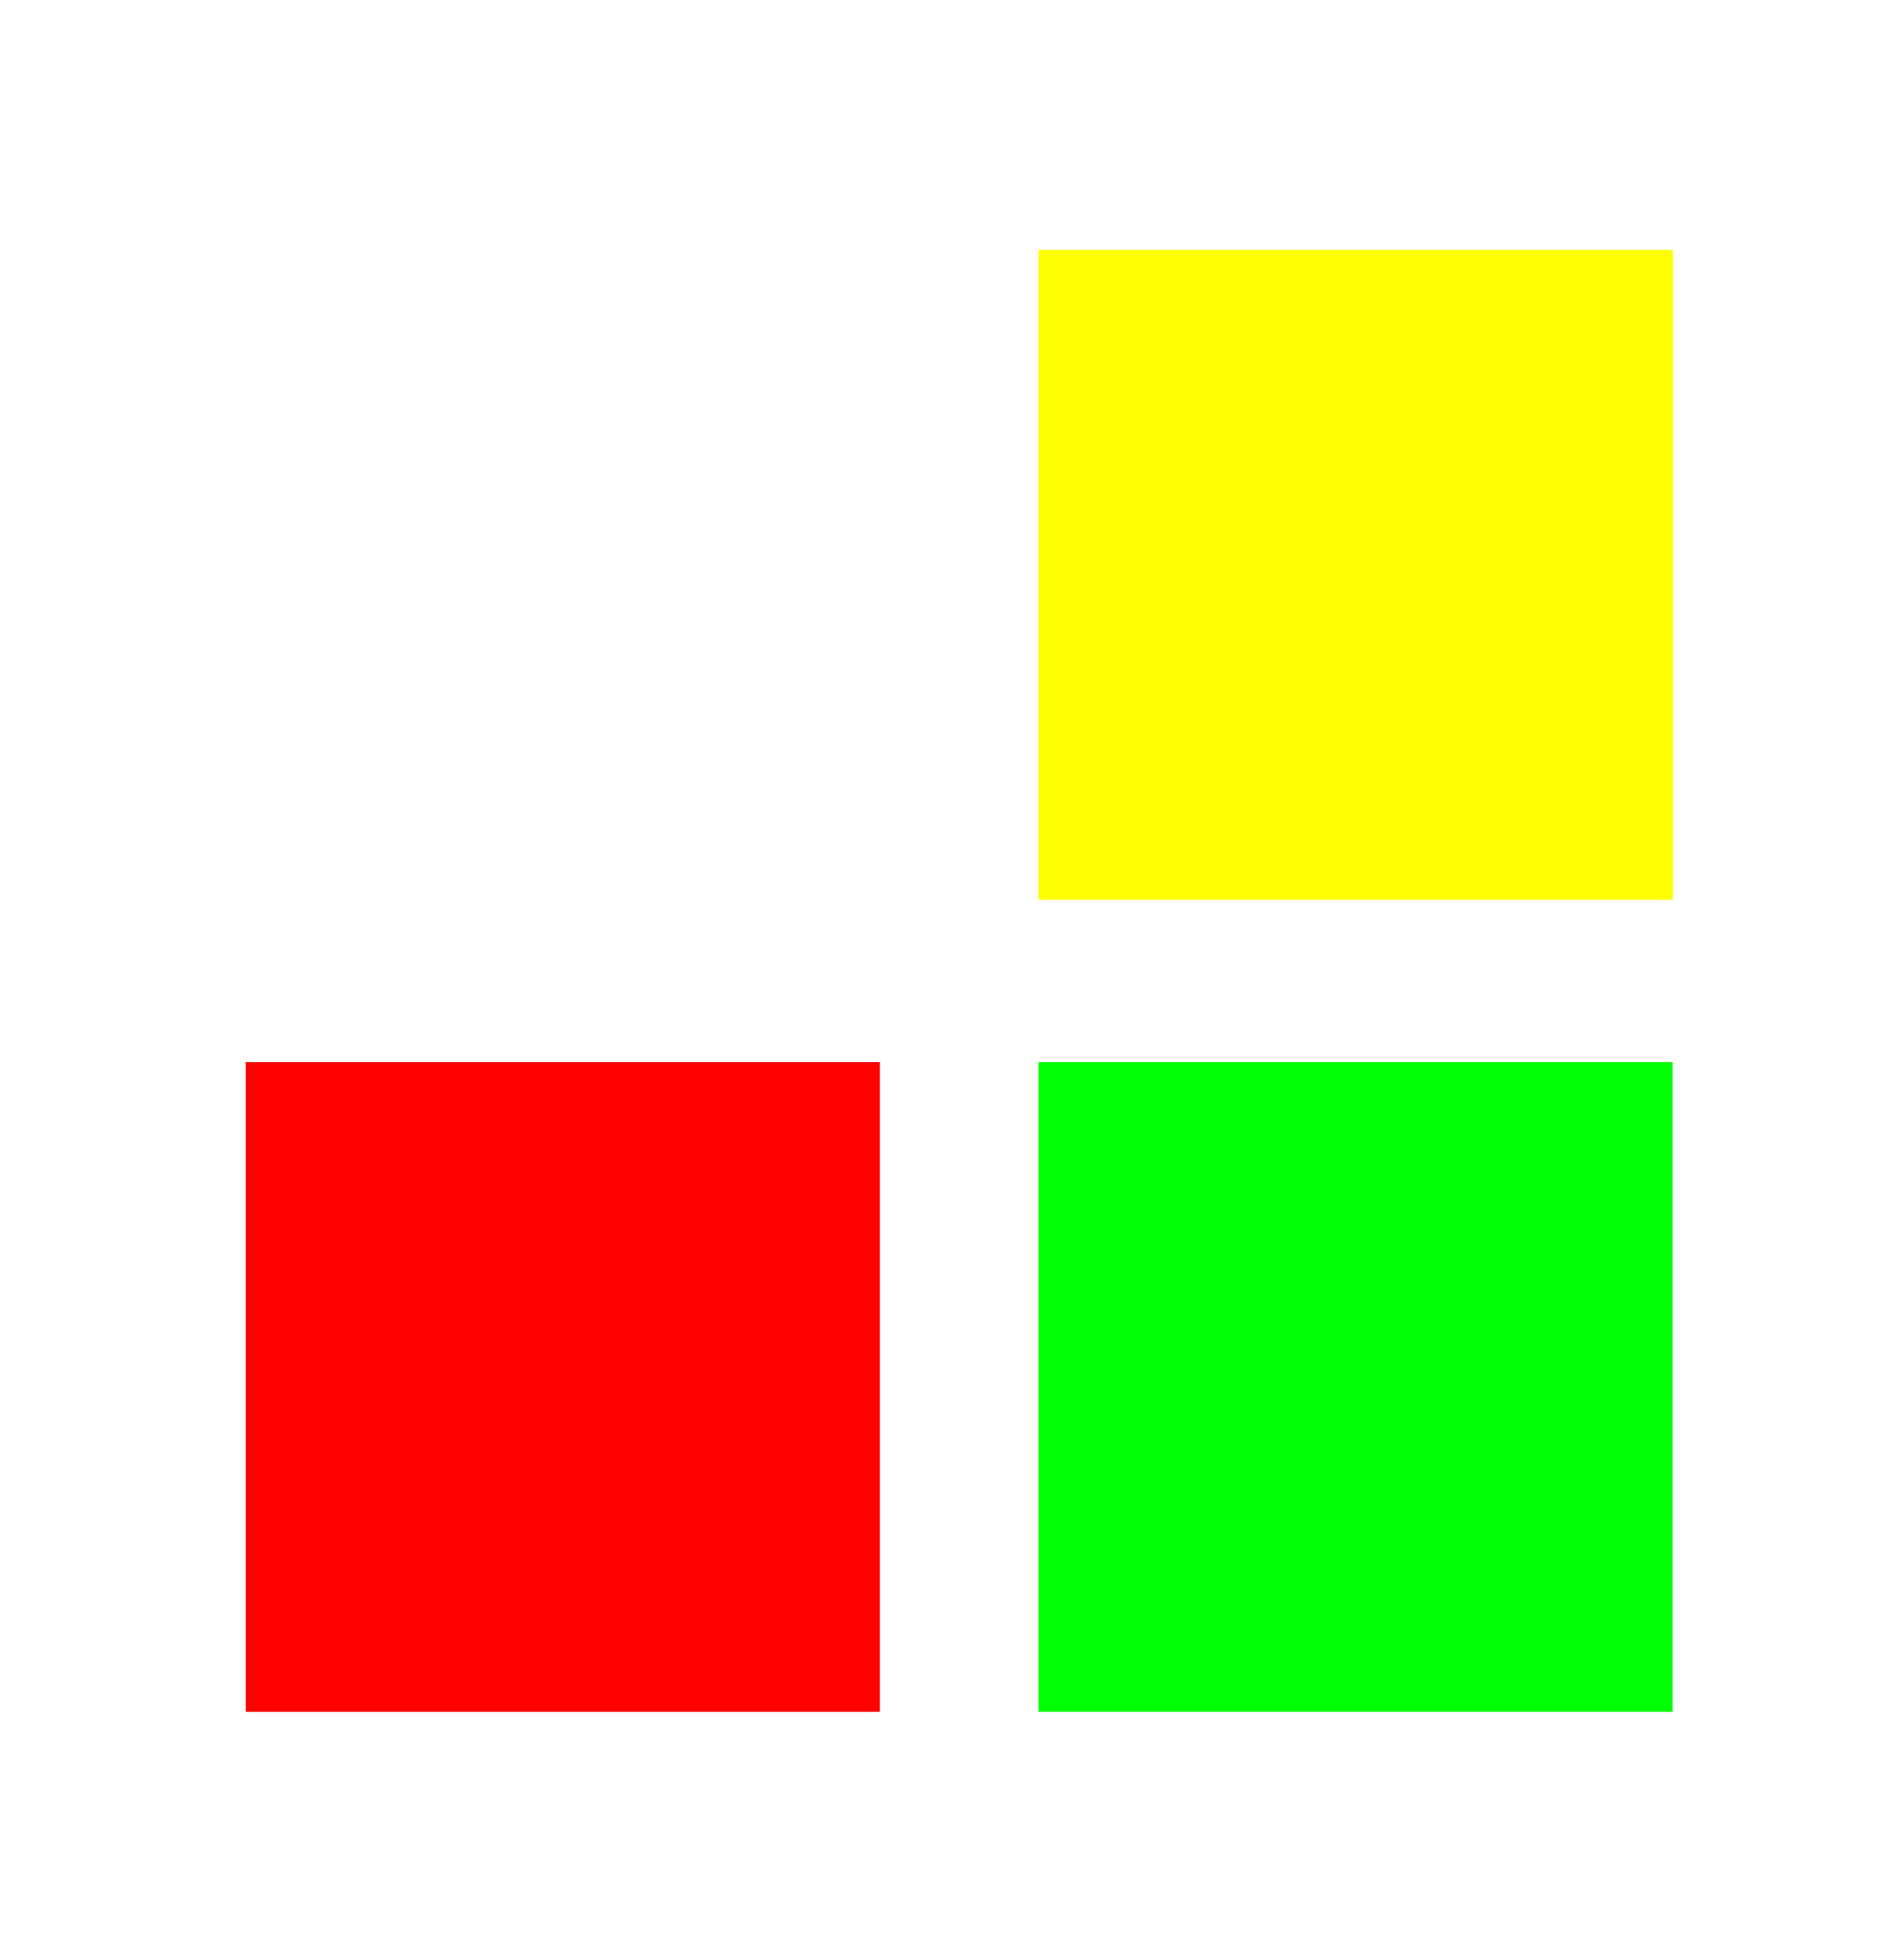
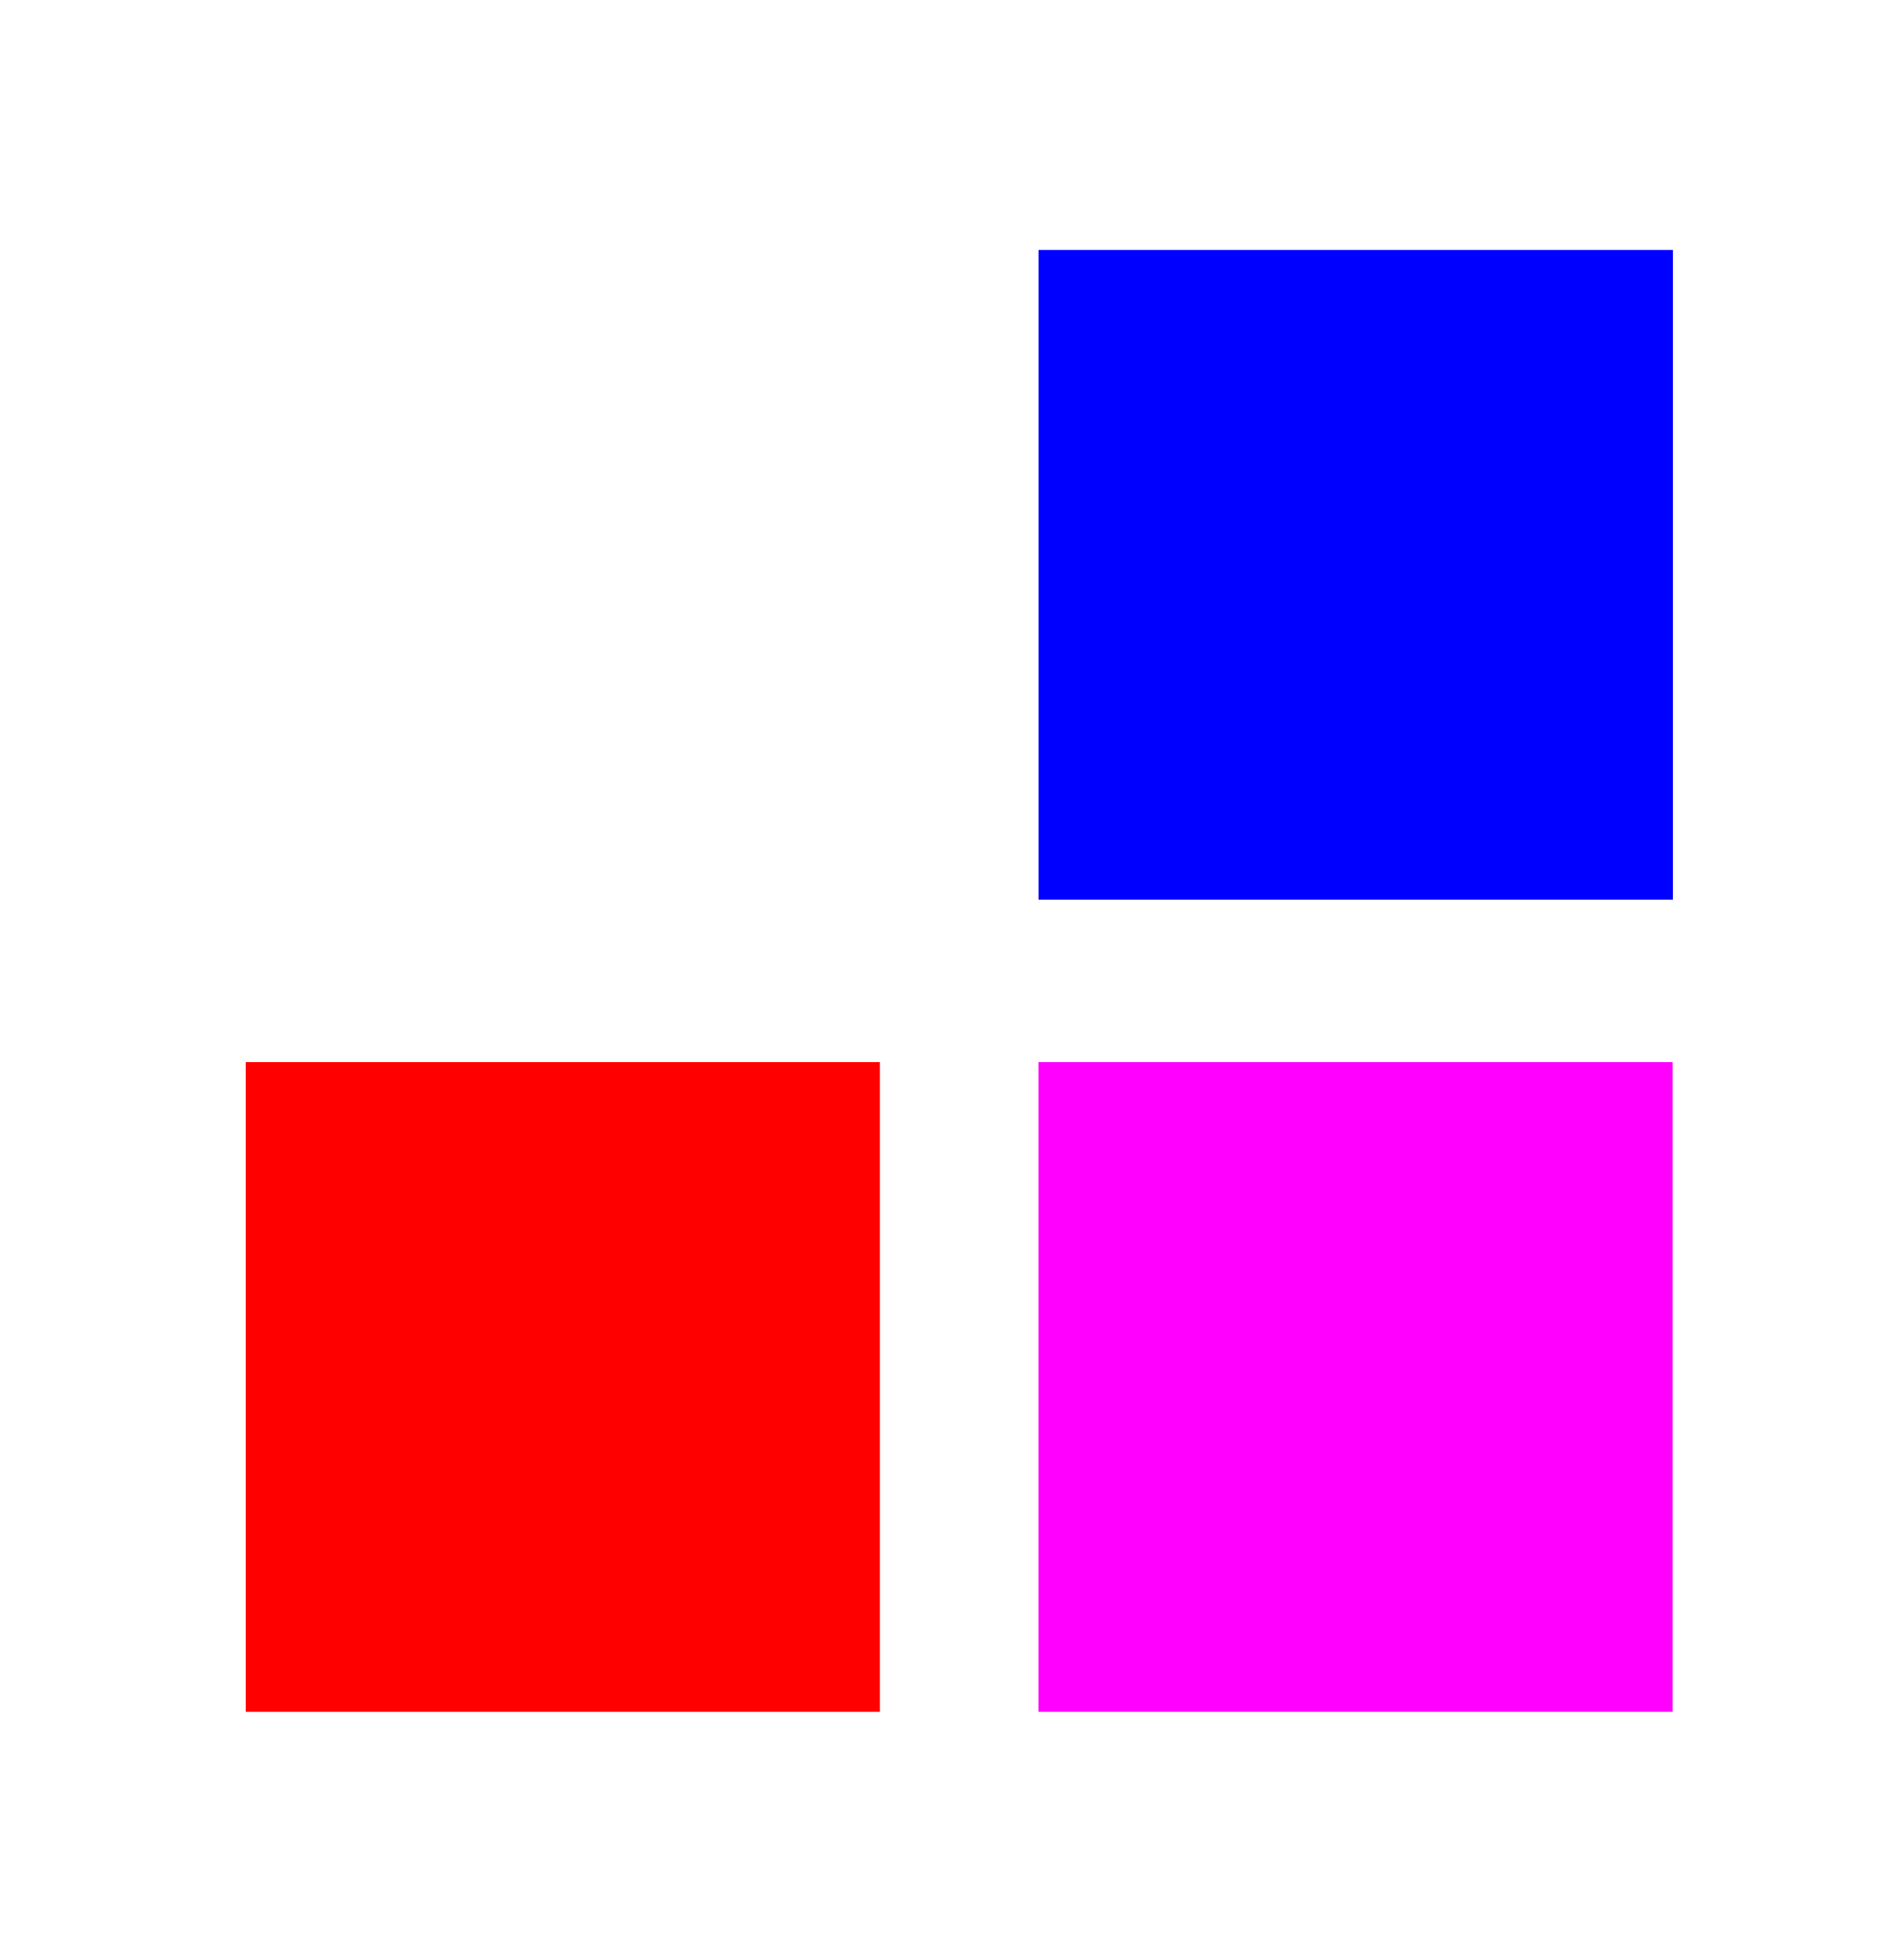
<svg xmlns="http://www.w3.org/2000/svg" viewBox="0 0 200 205">
  <defs />
  <path d="M 179.963 0.661 L 21.628 0.661 C 10.135 0.661 0.795 10.236 0.795 21.995 L 0.795 205.47 L 200.795 205.47 L 200.795 21.995 C 200.795 10.236 191.454 0.661 179.963 0.661 Z M 192.461 196.937 L 9.129 196.937 L 9.129 21.995 C 9.129 14.939 14.736 9.194 21.628 9.194 L 179.963 9.194 C 186.853 9.194 192.461 14.939 192.461 21.995 L 192.461 196.937 Z M 25.794 94.531 L 92.463 94.531 L 92.463 26.262 L 25.794 26.262 L 25.794 94.531 Z M 34.129 34.795 L 84.128 34.795 L 84.128 85.999 L 34.129 85.999 L 34.129 34.795 Z M 109.127 94.531 L 175.796 94.531 L 175.796 26.262 L 109.127 26.262 L 109.127 94.531 Z M 117.461 34.795 L 167.462 34.795 L 167.462 85.999 L 117.461 85.999 L 117.461 34.795 Z M 25.794 179.868 L 92.463 179.868 L 92.463 111.599 L 25.794 111.599 L 25.794 179.868 Z M 34.129 120.135 L 84.128 120.135 L 84.128 171.337 L 34.129 171.337 L 34.129 120.135 Z M 109.127 179.868 L 175.796 179.868 L 175.796 111.599 L 109.127 111.599 L 109.127 179.868 Z M 117.461 120.135 L 167.462 120.135 L 167.462 171.337 L 117.461 171.337 L 117.461 120.135 Z" style="fill: rgb(255, 255, 255);" />
  <rect style="stroke: rgb(0, 0, 0); fill: rgb(255, 0, 0); fill-rule: nonzero; stroke-width: 0px;" x="25.823" y="111.601" width="66.639" height="68.268" />
-   <rect style="stroke: rgb(0, 0, 0); fill-rule: nonzero; stroke-width: 0px; fill: rgb(255, 255, 0);" x="109.133" y="26.264" width="66.663" height="68.267" />
-   <rect style="stroke: rgb(0, 0, 0); fill-rule: nonzero; stroke-width: 0px; fill: rgb(0, 255, 0);" x="109.127" y="111.599" width="66.639" height="68.268" />
+   <rect style="stroke: rgb(0, 0, 0); fill-rule: nonzero; stroke-width: 0px; fill: rgb(0, 0, 255);" x="109.133" y="26.264" width="66.663" height="68.267" />
+   <rect style="stroke: rgb(0, 0, 0); fill-rule: nonzero; stroke-width: 0px; fill: rgb(255, 0, 255);" x="109.127" y="111.599" width="66.639" height="68.268" />
  <ellipse style="stroke: rgb(0, 0, 0); stroke-width: 0px; fill: rgb(255, 255, 255);" cx="44.525" cy="45.295" rx="6" ry="6" />
  <ellipse style="stroke: rgb(0, 0, 0); stroke-width: 0px; fill: rgb(255, 255, 255);" cx="73.525" cy="75.295" rx="6" ry="6" />
  <ellipse style="stroke: rgb(0, 0, 0); stroke-width: 0px; fill: rgb(255, 255, 255);" cx="59.025" cy="60.295" rx="6" ry="6" />
  <ellipse style="stroke: rgb(0, 0, 0); stroke-width: 0px; fill: rgb(255, 255, 255);" cx="44.525" cy="75.295" rx="6" ry="6" />
  <ellipse style="stroke: rgb(0, 0, 0); stroke-width: 0px; fill: rgb(255, 255, 255);" cx="73.525" cy="45.295" rx="6" ry="6" />
</svg>
